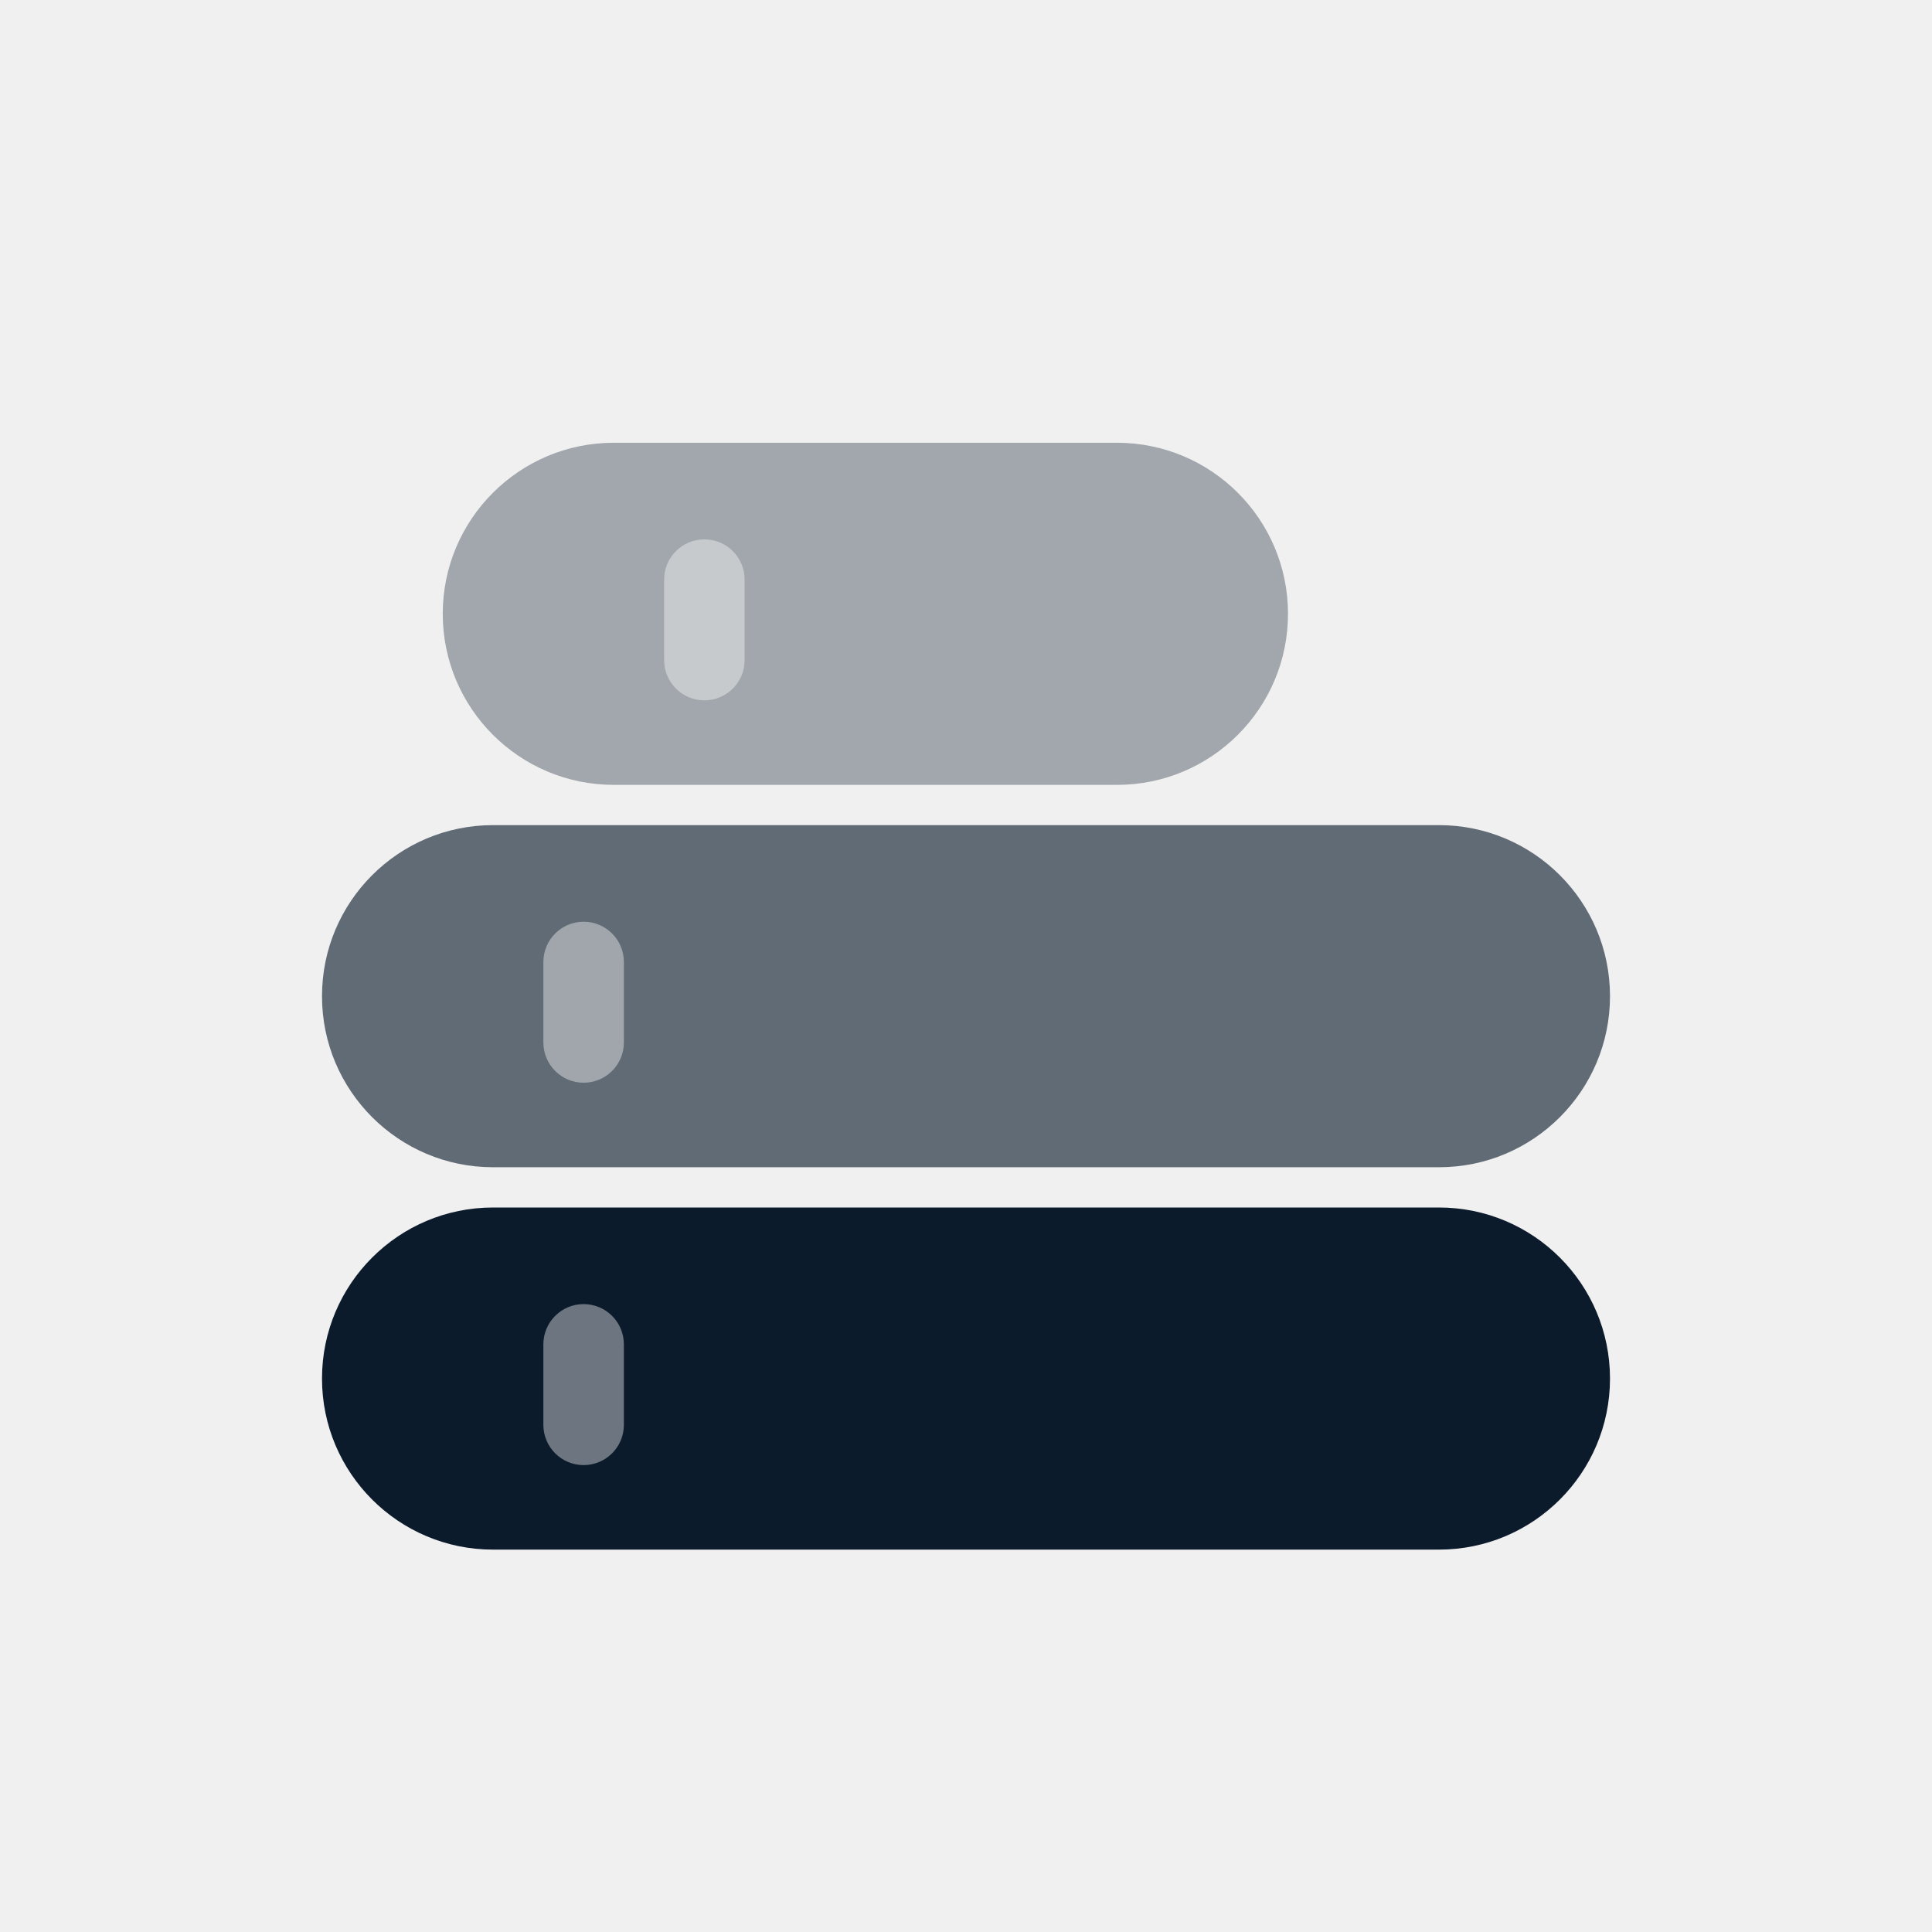
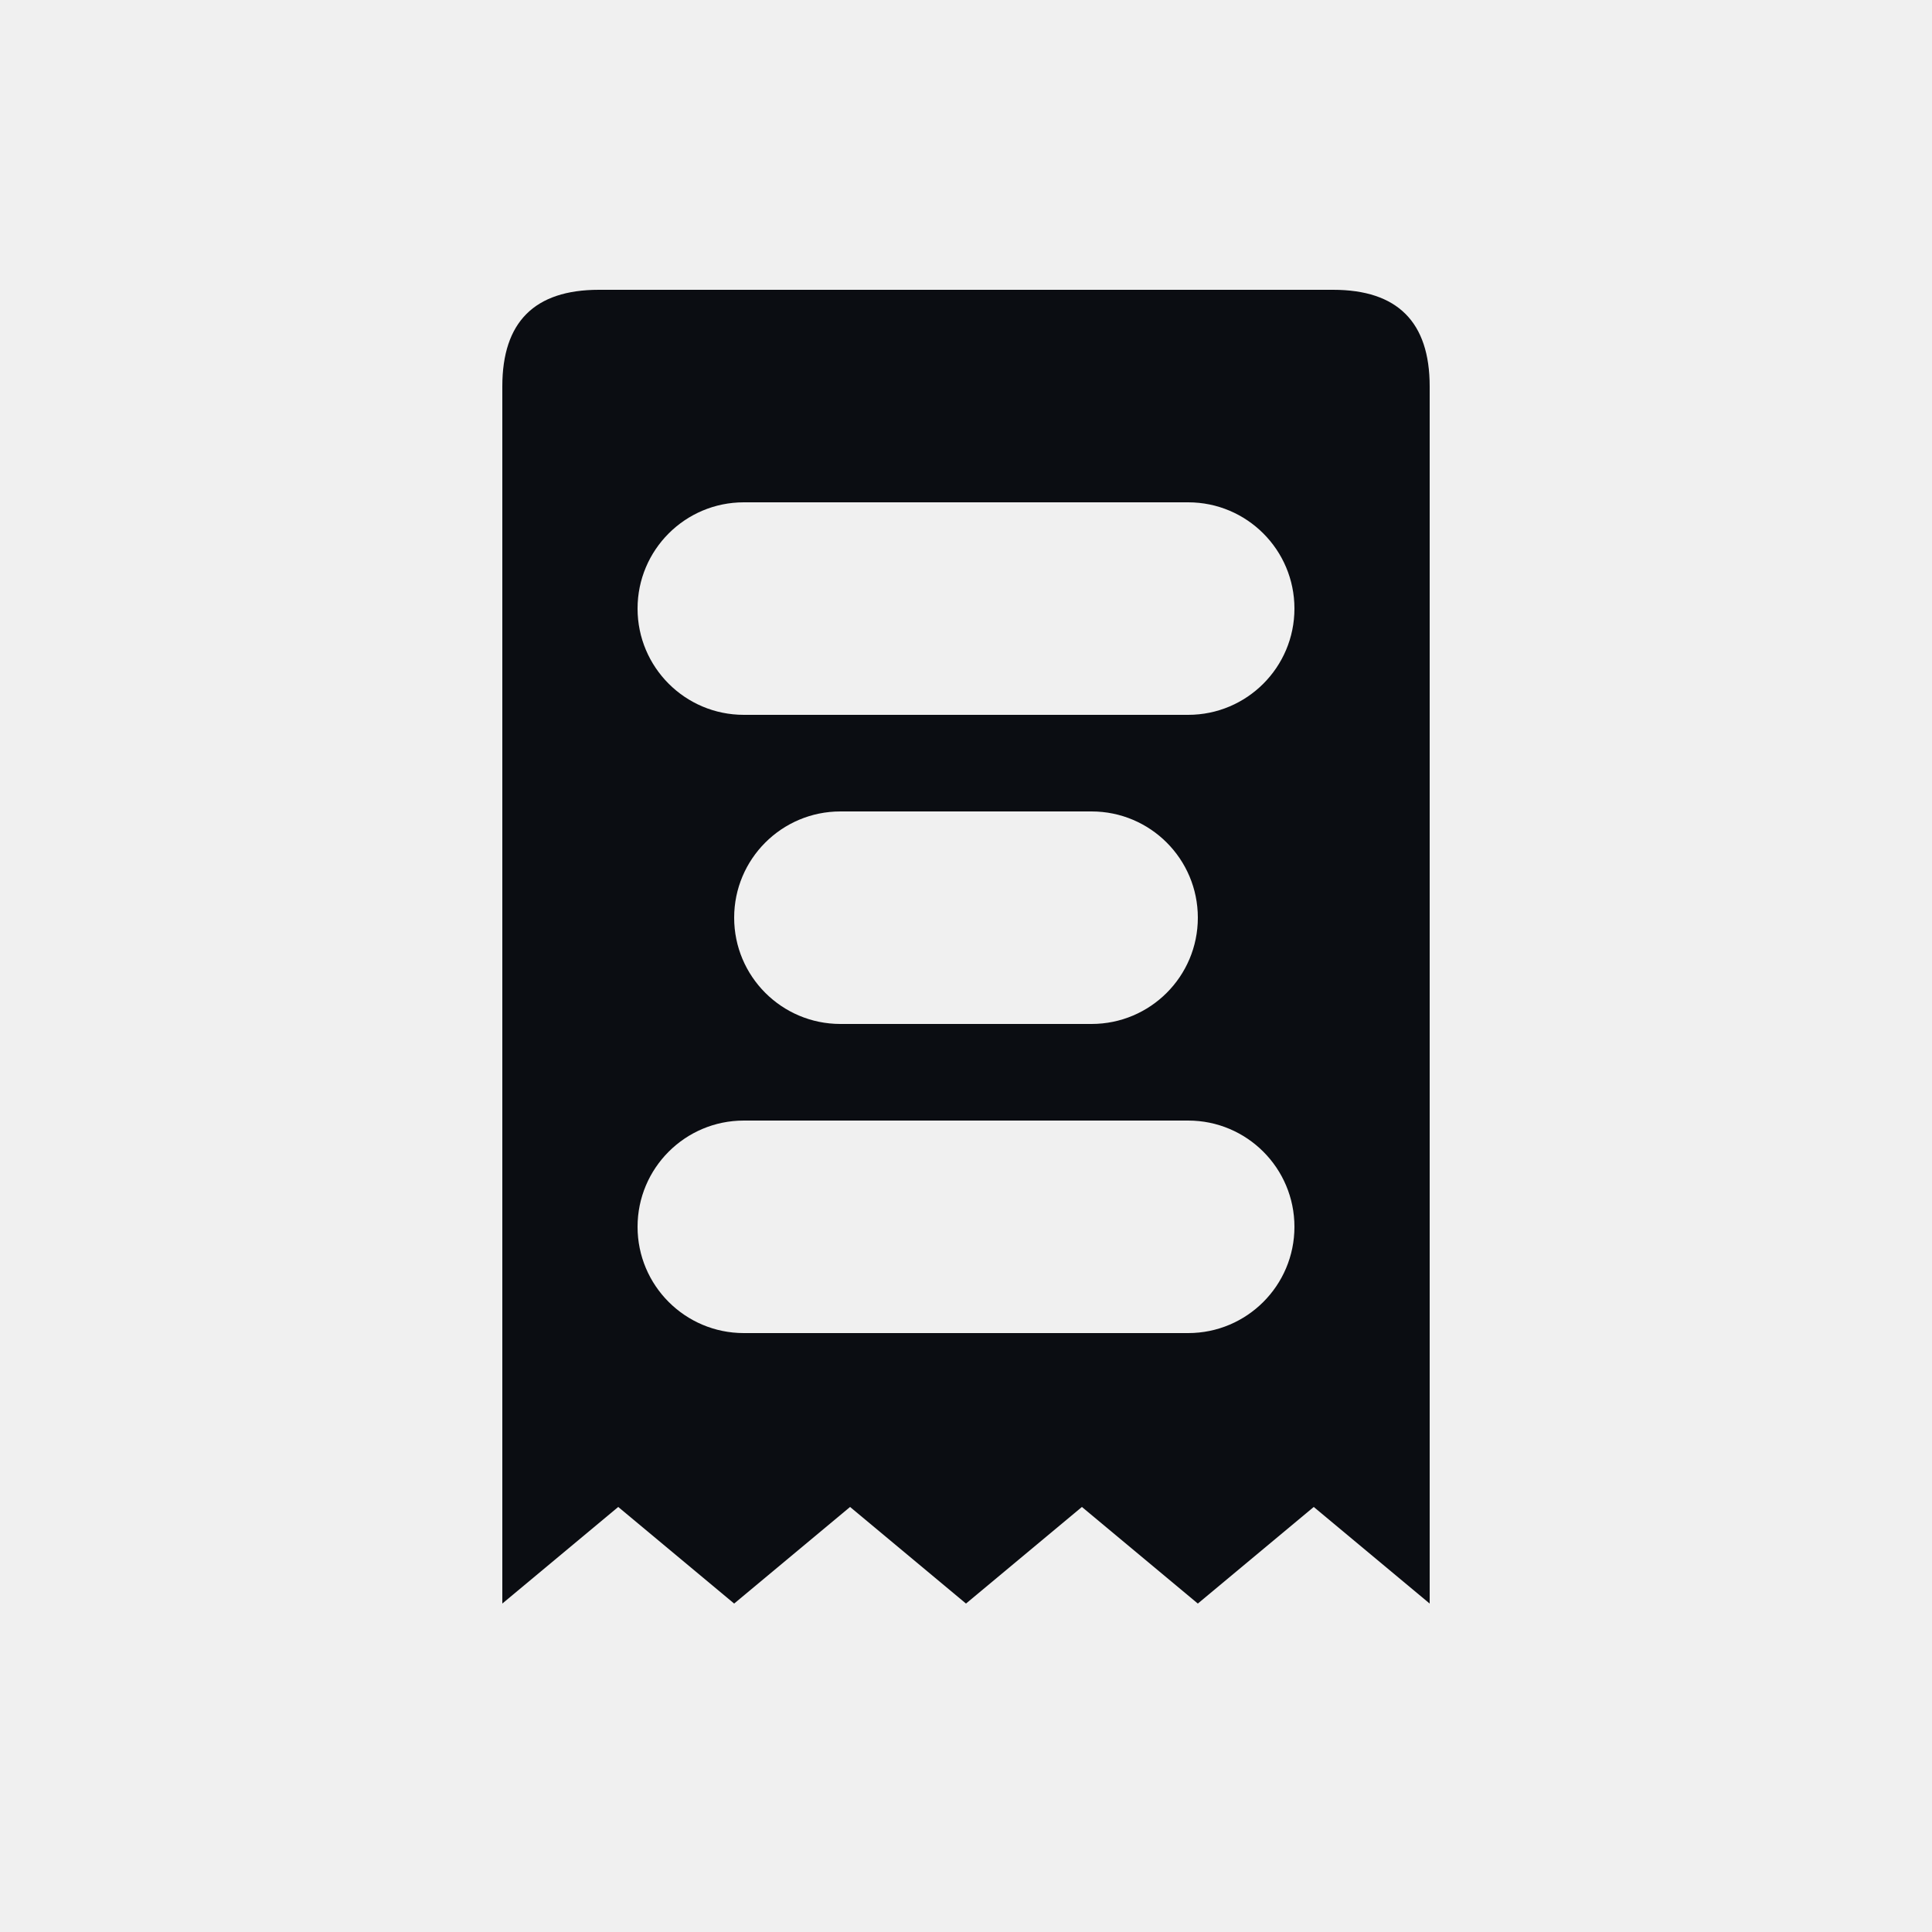
- <svg xmlns="http://www.w3.org/2000/svg" width="48" height="48" viewBox="0 0 48 48" fill="none">
-   <rect x="11" y="11" width="21" height="8.5" rx="4.25" fill="#0b1b2b" fill-opacity="0.34" />
-   <rect x="8" y="20.5" width="32" height="8.5" rx="4.25" fill="#0b1b2b" fill-opacity="0.62" />
-   <rect x="8" y="30" width="32" height="8.5" rx="4.25" fill="#0b1b2b" />
-   <rect x="16.5" y="13.4" width="2" height="4" rx="1" fill="#ffffff" fill-opacity="0.4" />
-   <rect x="13.5" y="22.9" width="2" height="4" rx="1" fill="#ffffff" fill-opacity="0.4" />
-   <rect x="13.5" y="32.4" width="2" height="4" rx="1" fill="#ffffff" fill-opacity="0.4" />
+ <svg xmlns="http://www.w3.org/2000/svg" viewBox="0 0 100 100" width="48" height="48" role="img" aria-label="Fold POS">
+   <path d="M31 15 L69 15 Q74 15 74 20 L74 83 L68 78 L62 83 L56 78 L50 83 L44 78 L38 83 L32 78 L26 83 L26 20 Q26 15 31 15 Z M38.5 26 H61.5 a5.5 5.5 0 0 1 0 11 H38.5 a5.5 5.5 0 0 1 0 -11 Z M43.5 42 H56.5 a5.5 5.5 0 0 1 0 11 H43.5 a5.5 5.5 0 0 1 0 -11 Z M38.5 58 H61.5 a5.5 5.5 0 0 1 0 11 H38.5 a5.5 5.5 0 0 1 0 -11 Z" fill="#0b0d12" fill-rule="evenodd" />
</svg>
